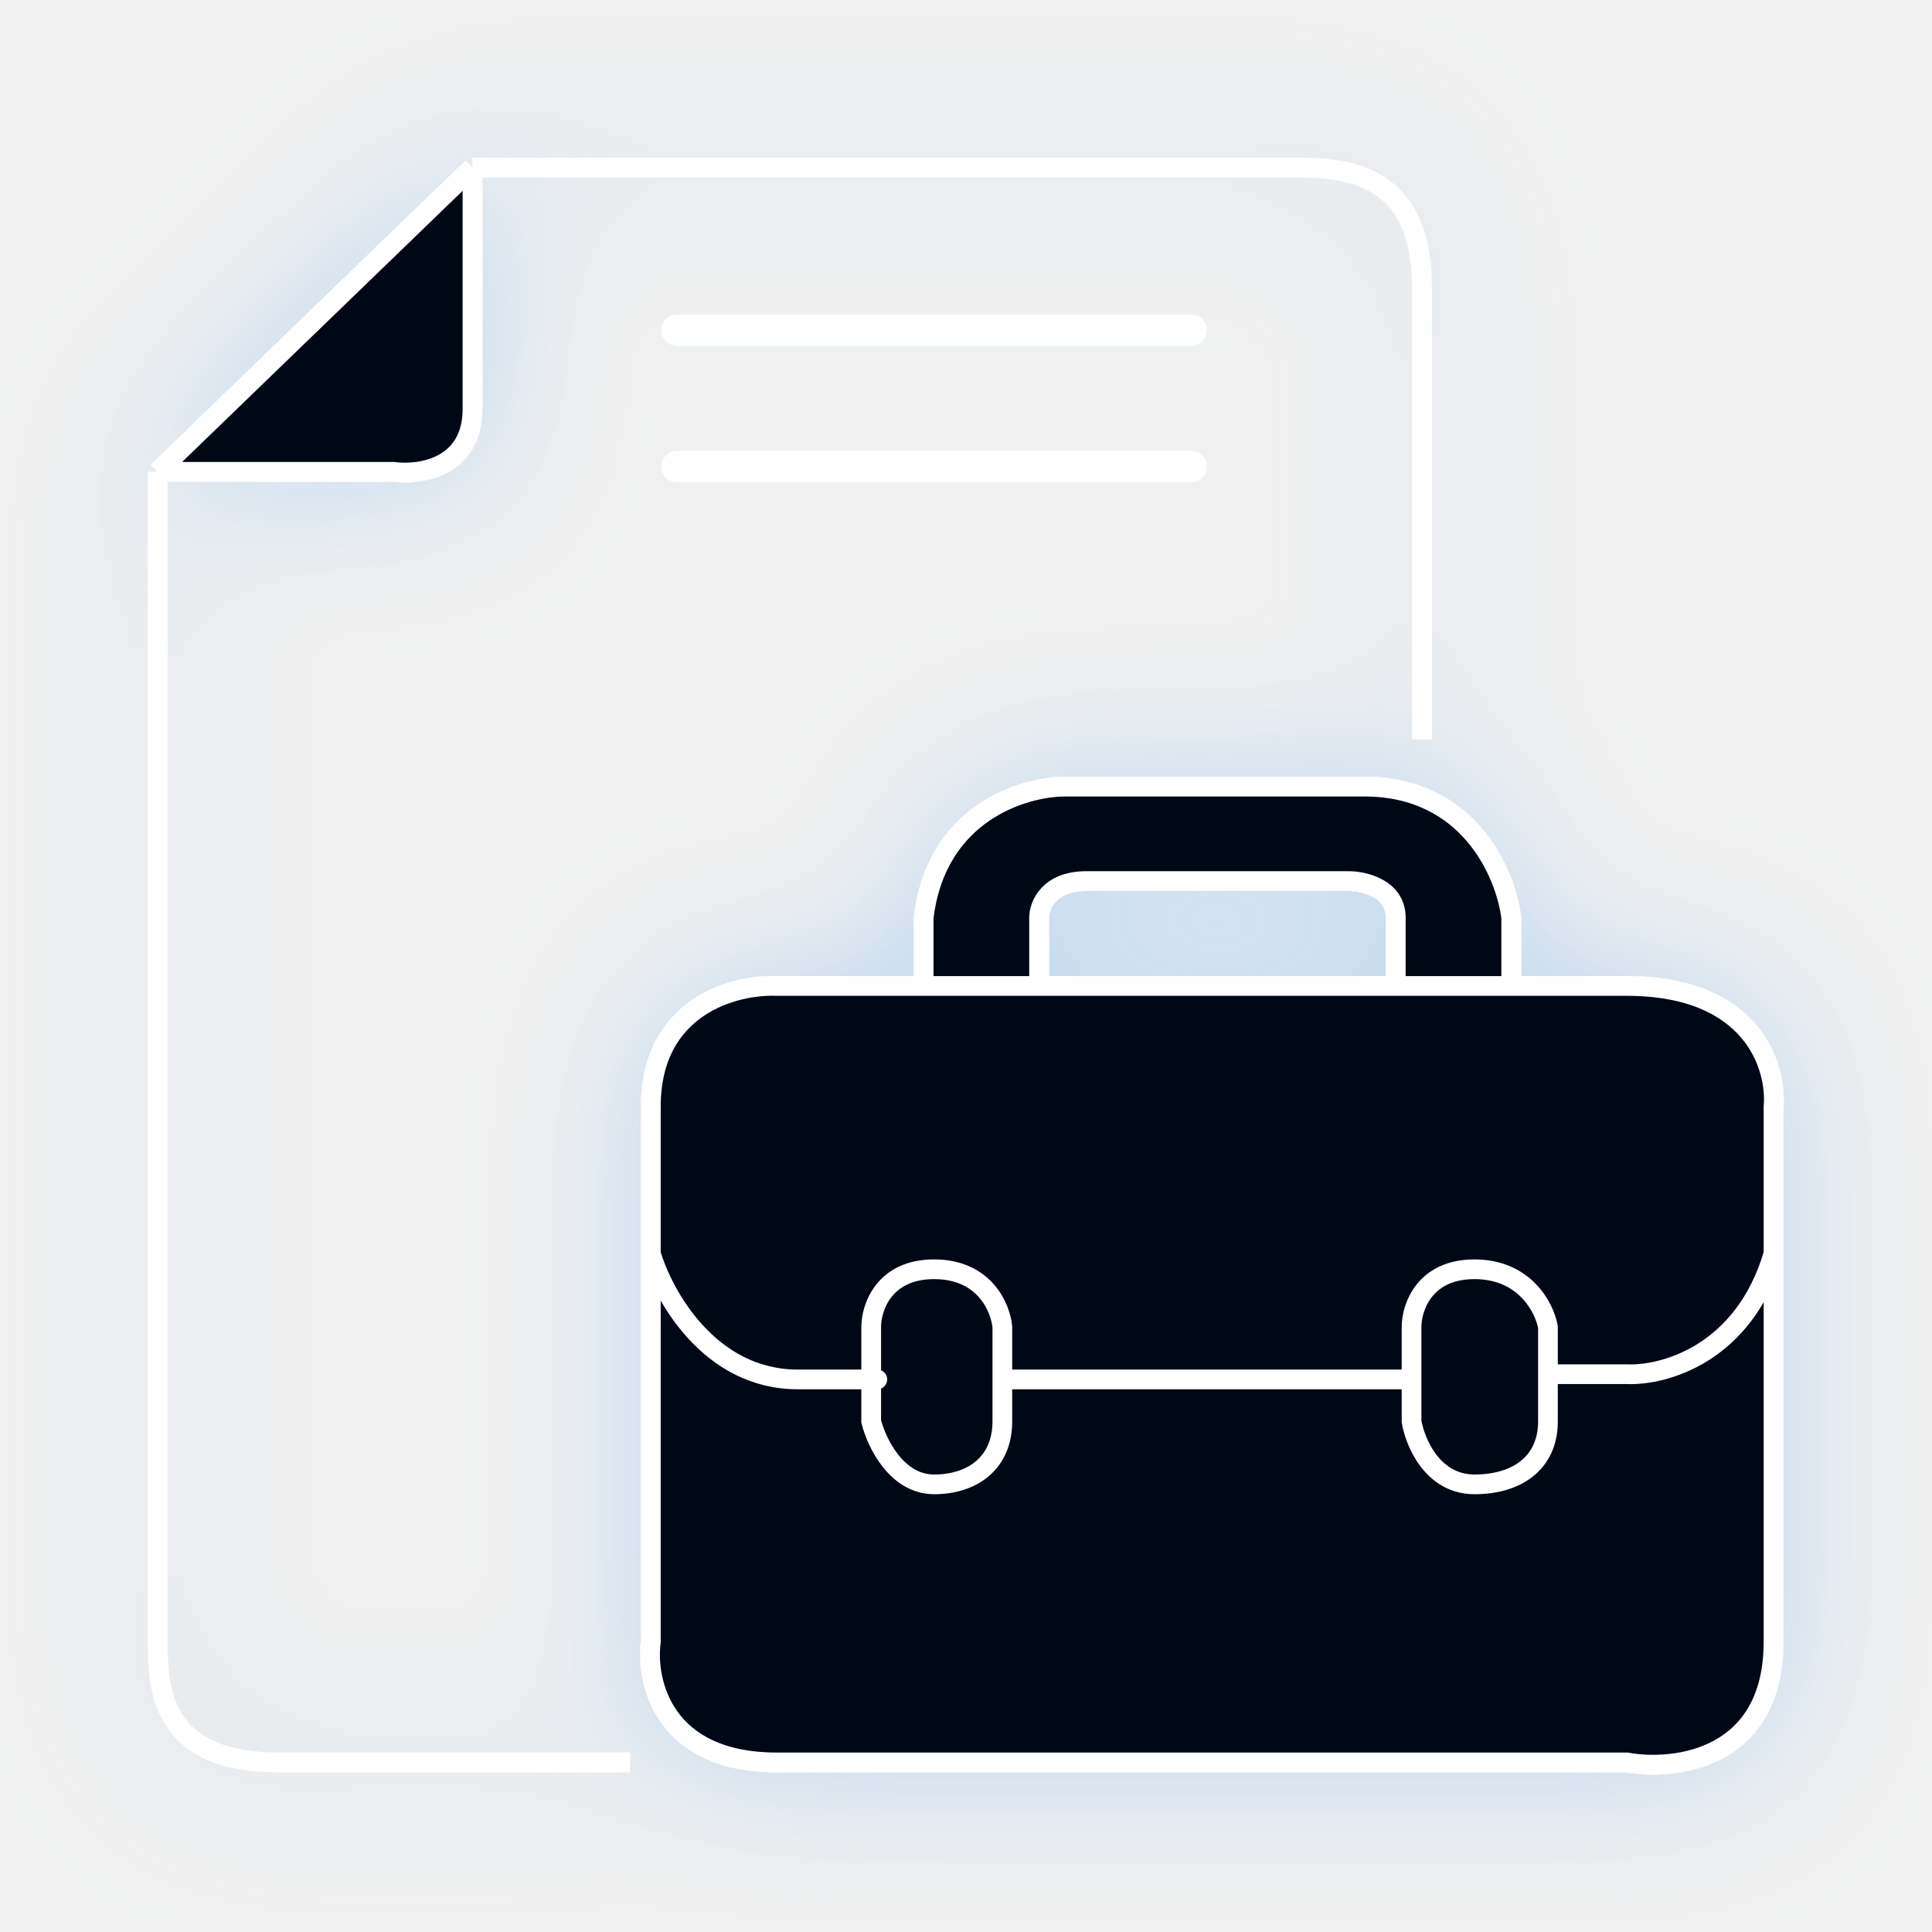
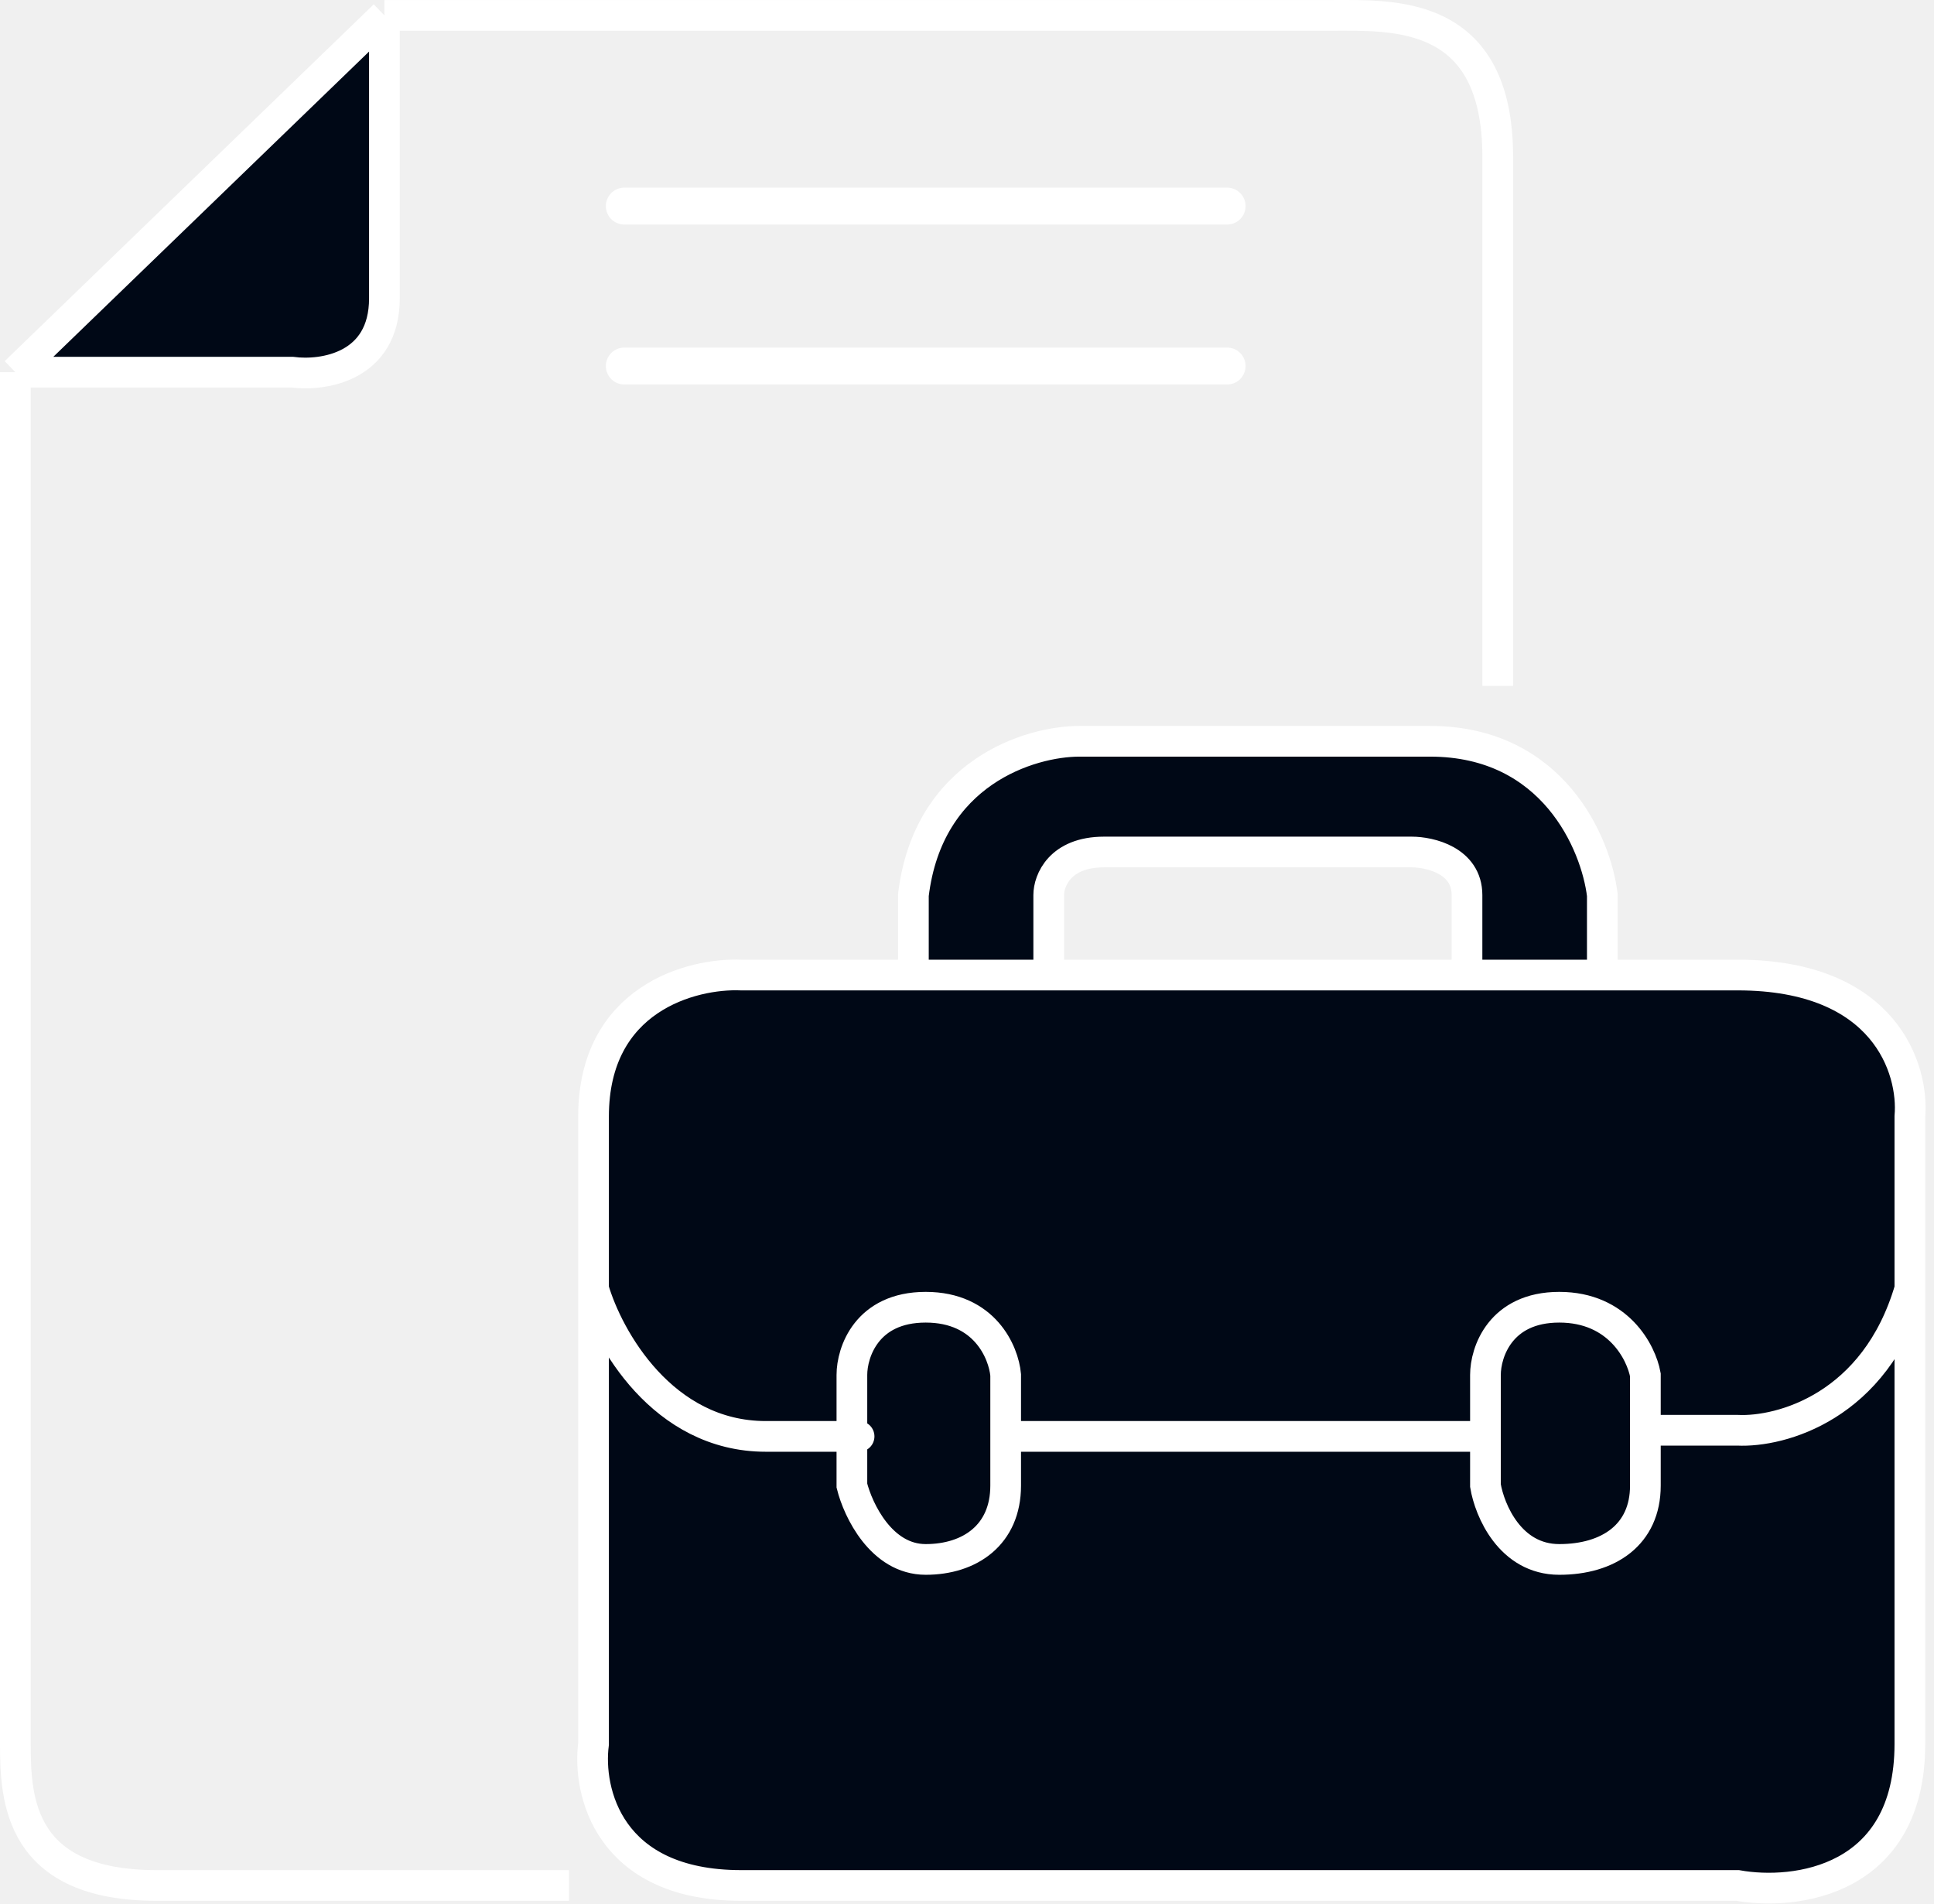
- <svg xmlns="http://www.w3.org/2000/svg" width="196" height="196" viewBox="0 0 196 196" fill="none">
-   <rect x="67.093" y="31.902" width="55.351" height="3.193" rx="1.597" fill="white" />
-   <rect x="67.093" y="45.74" width="55.351" height="3.193" rx="1.597" fill="white" />
-   <g filter="url(#filter0_d_634_742)">
-     <path d="M66.028 166.553C65.496 170.633 67.306 178.794 78.802 178.794H165.021C169.988 179.681 179.923 178.474 179.923 166.553V127.169C176.943 137.388 168.746 139.587 165.021 139.41H157.038V144.2C157.038 148.458 153.844 150.587 149.587 150.587C145.329 150.587 143.555 146.329 143.2 144.2V139.942H101.687V144.2C101.687 148.458 98.6 150.587 94.768 150.587C90.936 150.587 88.914 146.329 88.382 144.2V139.942H80.931C71.989 139.942 67.27 131.427 66.028 127.169V166.553Z" fill="#000816" />
-     <path d="M179.923 112.267C180.278 108.187 177.794 100.026 165.021 100.026H153.312H141.603H105.413H93.704H78.802C74.544 99.849 66.028 102.048 66.028 112.267V127.169C67.27 131.427 71.989 139.942 80.931 139.942H88.382V134.62C88.382 132.669 89.659 128.766 94.768 128.766C99.877 128.766 101.51 132.669 101.687 134.62V139.942H143.2V134.62C143.2 132.669 144.477 128.766 149.587 128.766C154.696 128.766 156.683 132.669 157.038 134.62V139.41H165.021C168.746 139.587 176.943 137.388 179.923 127.169V112.267Z" fill="#000816" />
-     <path d="M153.312 100.026V93.107C152.78 88.672 149.054 79.802 138.41 79.802H108.074C103.816 79.802 94.981 82.463 93.704 93.107V100.026H105.413V93.107C105.413 91.865 106.371 89.382 110.203 89.382H136.813C138.41 89.382 141.603 90.127 141.603 93.107V100.026H153.312Z" fill="#000816" />
-     <path d="M88.382 139.942V144.2C88.914 146.329 90.936 150.587 94.768 150.587C98.6 150.587 101.687 148.458 101.687 144.2V139.942V134.62C101.51 132.669 99.877 128.766 94.768 128.766C89.659 128.766 88.382 132.669 88.382 134.62V139.942Z" fill="#000816" />
-     <path d="M143.2 139.942V144.2C143.555 146.329 145.329 150.587 149.587 150.587C153.844 150.587 157.038 148.458 157.038 144.2V139.41V134.62C156.683 132.669 154.696 128.766 149.587 128.766C144.477 128.766 143.2 132.669 143.2 134.62V139.942Z" fill="#000816" />
-     <path d="M16 47.868H39.95C42.611 48.223 47.933 47.443 47.933 41.482V17L16 47.868Z" fill="#000816" />
-     <path d="M16 47.868V166.553C16 171.343 16.319 178.794 28.241 178.794H63.9M16 47.868H39.95C42.611 48.223 47.933 47.443 47.933 41.482V17M16 47.868L47.933 17M47.933 17H129.895C135.217 17 144.264 16.468 144.264 29.241C144.264 42.014 144.264 60.109 144.264 67.561V75.012M66.028 127.169V112.267C66.028 102.048 74.544 99.849 78.802 100.026H93.704M66.028 127.169V166.553C65.496 170.633 67.306 178.794 78.802 178.794H165.021C169.988 179.681 179.923 178.474 179.923 166.553V127.169M66.028 127.169C67.27 131.427 71.989 139.942 80.931 139.942M80.931 139.942C89.872 139.942 89.624 139.942 88.382 139.942M80.931 139.942H88.382M88.382 139.942V144.2C88.914 146.329 90.936 150.587 94.768 150.587C98.6 150.587 101.687 148.458 101.687 144.2V139.942M88.382 139.942V134.62C88.382 132.669 89.659 128.766 94.768 128.766C99.877 128.766 101.51 132.669 101.687 134.62V139.942M101.687 139.942H143.2M143.2 139.942V144.2C143.555 146.329 145.329 150.587 149.587 150.587C153.844 150.587 157.038 148.458 157.038 144.2V139.41M143.2 139.942V134.62C143.2 132.669 144.477 128.766 149.587 128.766C154.696 128.766 156.683 132.669 157.038 134.62V139.41M157.038 139.41H165.021C168.746 139.587 176.943 137.388 179.923 127.169M179.923 127.169V112.267C180.278 108.187 177.794 100.026 165.021 100.026H153.312M153.312 100.026V93.107C152.78 88.672 149.054 79.802 138.41 79.802M153.312 100.026H141.603M138.41 79.802C127.766 79.802 113.751 79.802 108.074 79.802M138.41 79.802H108.074M108.074 79.802C103.816 79.802 94.981 82.463 93.704 93.107V100.026M93.704 100.026H105.413M105.413 100.026V93.107C105.413 91.865 106.371 89.382 110.203 89.382H136.813C138.41 89.382 141.603 90.127 141.603 93.107V100.026M105.413 100.026H141.603" stroke="white" stroke-width="2" />
-   </g>
-   <defs>
-     <filter id="filter0_d_634_742" x="0" y="0.996" width="195.955" height="194.028" filterUnits="userSpaceOnUse" color-interpolation-filters="sRGB">
-       <feFlood flood-opacity="0" result="BackgroundImageFix" />
-       <feColorMatrix in="SourceAlpha" type="matrix" values="0 0 0 0 0 0 0 0 0 0 0 0 0 0 0 0 0 0 127 0" result="hardAlpha" />
-       <feOffset />
-       <feGaussianBlur stdDeviation="7.5" />
-       <feComposite in2="hardAlpha" operator="out" />
-       <feColorMatrix type="matrix" values="0 0 0 0 0.663 0 0 0 0 0.804 0 0 0 0 0.937 0 0 0 0.7 0" />
-       <feBlend mode="normal" in2="BackgroundImageFix" result="effect1_dropShadow_634_742" />
-       <feBlend mode="normal" in="SourceGraphic" in2="effect1_dropShadow_634_742" result="shape" />
-     </filter>
-   </defs>
+ <svg xmlns="http://www.w3.org/2000/svg" width="126" height="124" viewBox="0 0 126 124" fill="none">
+   <rect x="39.472" y="12.223" width="41.677" height="2.404" rx="1.202" fill="white" />
+   <rect x="39.472" y="22.643" width="41.677" height="2.404" rx="1.202" fill="white" />
+   <path d="M38.669 113.61C38.269 116.682 39.631 122.827 48.287 122.827H113.207C116.947 123.495 124.428 122.586 124.428 113.61V83.956C122.184 91.65 116.012 93.306 113.207 93.173H107.196V96.779C107.196 99.985 104.791 101.588 101.586 101.588C98.38 101.588 97.044 98.382 96.777 96.779V93.573H65.519V96.779C65.519 99.985 63.195 101.588 60.309 101.588C57.424 101.588 55.901 98.382 55.501 96.779V93.573H49.89C43.158 93.573 39.605 87.162 38.669 83.956V113.61Z" fill="#000816" />
+   <path d="M124.428 72.735C124.695 69.662 122.825 63.518 113.207 63.518H104.391H95.575H68.324H59.508H48.287C45.081 63.384 38.669 65.041 38.669 72.735V83.956C39.605 87.162 43.158 93.573 49.89 93.573H55.501V89.566C55.501 88.097 56.462 85.158 60.309 85.158C64.156 85.158 65.385 88.097 65.519 89.566V93.573H96.777V89.566C96.777 88.097 97.739 85.158 101.586 85.158C105.433 85.158 106.929 88.097 107.196 89.566V93.173H113.207C116.012 93.306 122.184 91.65 124.428 83.956V72.735Z" fill="#000816" />
+   <path d="M104.391 63.518V58.308C103.99 54.969 101.185 48.29 93.17 48.29H70.328C67.122 48.29 60.47 50.294 59.508 58.308V63.518H68.324V58.308C68.324 57.373 69.046 55.503 71.931 55.503H91.968C93.17 55.503 95.575 56.064 95.575 58.308V63.518H104.391Z" fill="#000816" />
+   <path d="M55.501 93.573V96.779C55.901 98.382 57.424 101.588 60.309 101.588C63.195 101.588 65.519 99.985 65.519 96.779V93.573V89.566C65.385 88.097 64.156 85.158 60.309 85.158C56.462 85.158 55.501 88.097 55.501 89.566V93.573Z" fill="#000816" />
+   <path d="M96.777 93.573V96.779C97.044 98.382 98.38 101.588 101.586 101.588C104.791 101.588 107.196 99.985 107.196 96.779V93.173V89.566C106.929 88.097 105.433 85.158 101.586 85.158C97.739 85.158 96.777 88.097 96.777 89.566V93.573Z" fill="#000816" />
+   <path d="M1 24.245H19.033C21.037 24.512 25.044 23.925 25.044 19.436V1.002L1 24.245Z" fill="#000816" />
+   <path d="M1 24.245V113.61C1 117.217 1.24 122.827 10.217 122.827H37.066M1 24.245H19.033C21.037 24.512 25.044 23.925 25.044 19.436V1.002M1 24.245L25.044 1.002M25.044 1.002H86.758C90.766 1.003 97.578 0.602 97.578 10.219C97.578 19.837 97.578 33.462 97.578 39.073V44.683M38.669 83.956V72.735C38.669 65.041 45.081 63.384 48.287 63.518H59.508M38.669 83.956V113.61C38.269 116.682 39.631 122.827 48.287 122.827H113.207C116.947 123.495 124.428 122.586 124.428 113.61V83.956M38.669 83.956C39.605 87.162 43.158 93.573 49.89 93.573M49.89 93.573C56.623 93.573 56.436 93.573 55.501 93.573M49.89 93.573H55.501M55.501 93.573V96.779C55.901 98.382 57.424 101.588 60.309 101.588C63.195 101.588 65.519 99.985 65.519 96.779V93.573M55.501 93.573V89.566C55.501 88.097 56.462 85.158 60.309 85.158C64.156 85.158 65.385 88.097 65.519 89.566V93.573M65.519 93.573H96.777M96.777 93.573V96.779C97.044 98.382 98.38 101.588 101.586 101.588C104.791 101.588 107.196 99.985 107.196 96.779V93.173M96.777 93.573V89.566C96.777 88.097 97.739 85.158 101.586 85.158C105.433 85.158 106.929 88.097 107.196 89.566V93.173M107.196 93.173H113.207C116.012 93.306 122.184 91.65 124.428 83.956M124.428 83.956V72.735C124.695 69.662 122.825 63.518 113.207 63.518H104.391M104.391 63.518V58.308C103.99 54.969 101.185 48.29 93.17 48.29M104.391 63.518H95.575M93.17 48.29C85.155 48.29 74.603 48.29 70.328 48.29M93.17 48.29H70.328M70.328 48.29C67.122 48.29 60.47 50.294 59.508 58.308V63.518M59.508 63.518H68.324M68.324 63.518V58.308C68.324 57.373 69.046 55.503 71.931 55.503H91.968C93.17 55.503 95.575 56.064 95.575 58.308V63.518M68.324 63.518H95.575" stroke="white" stroke-width="2" />
</svg>
